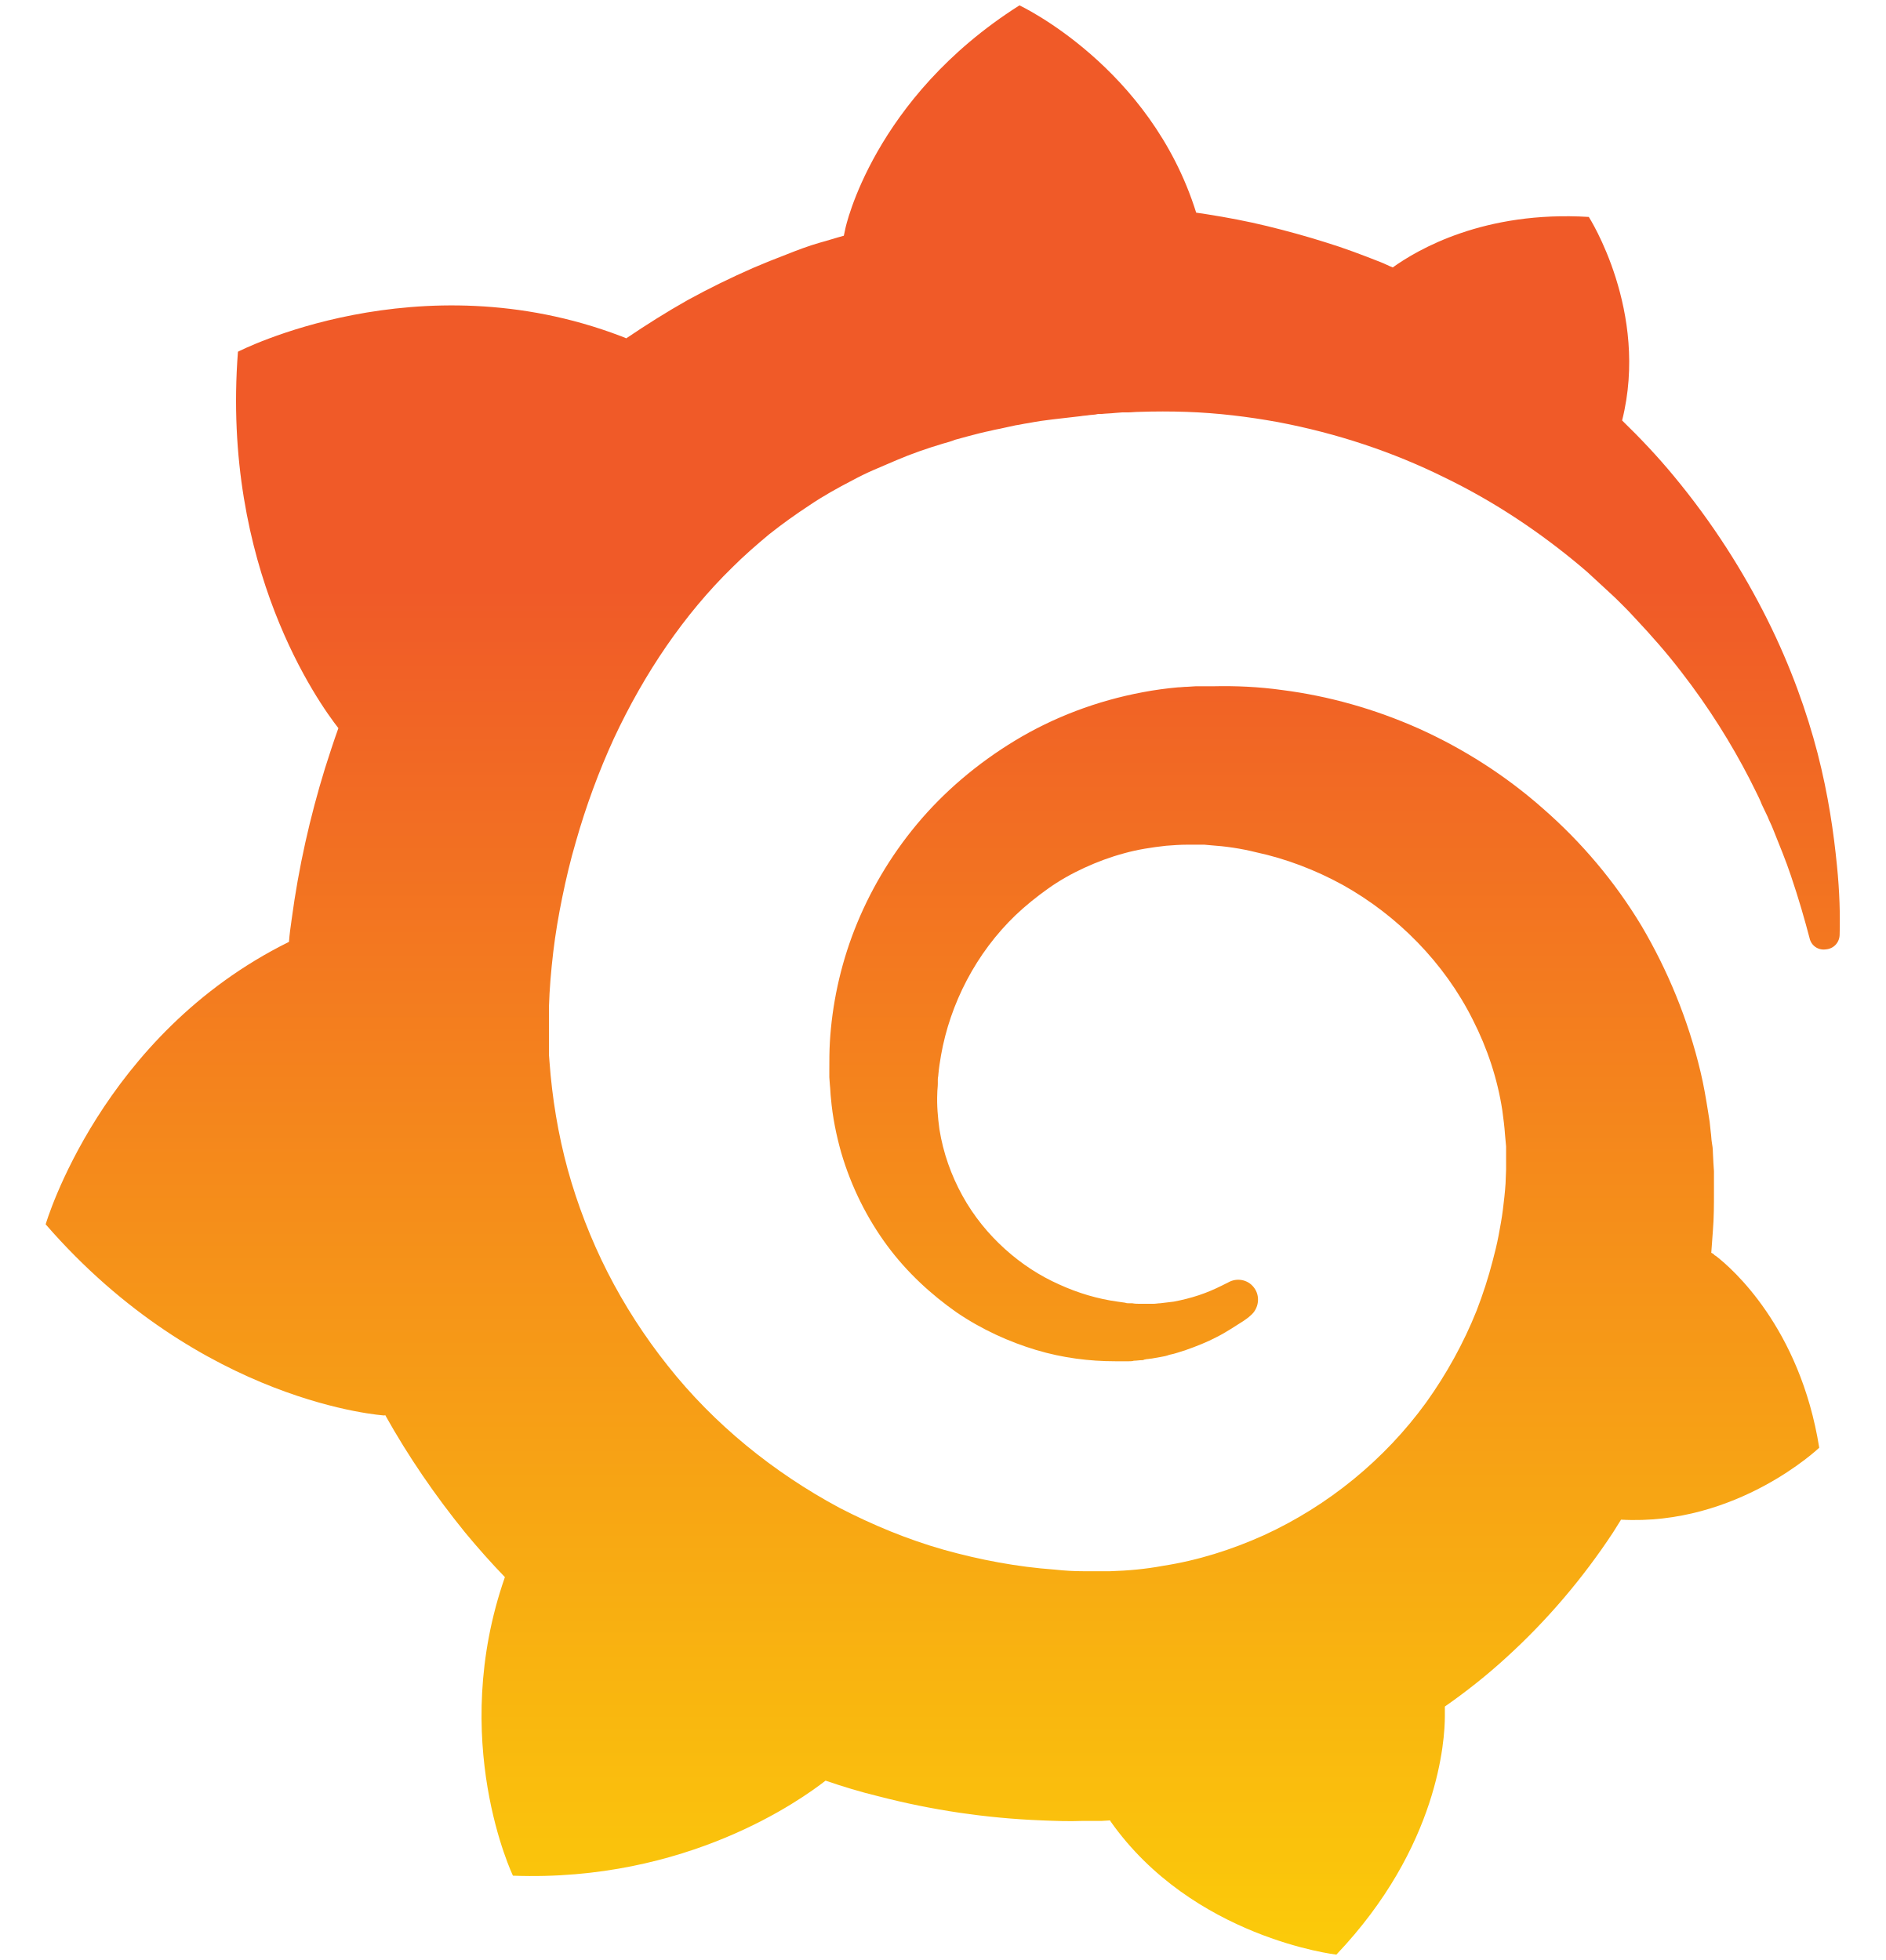
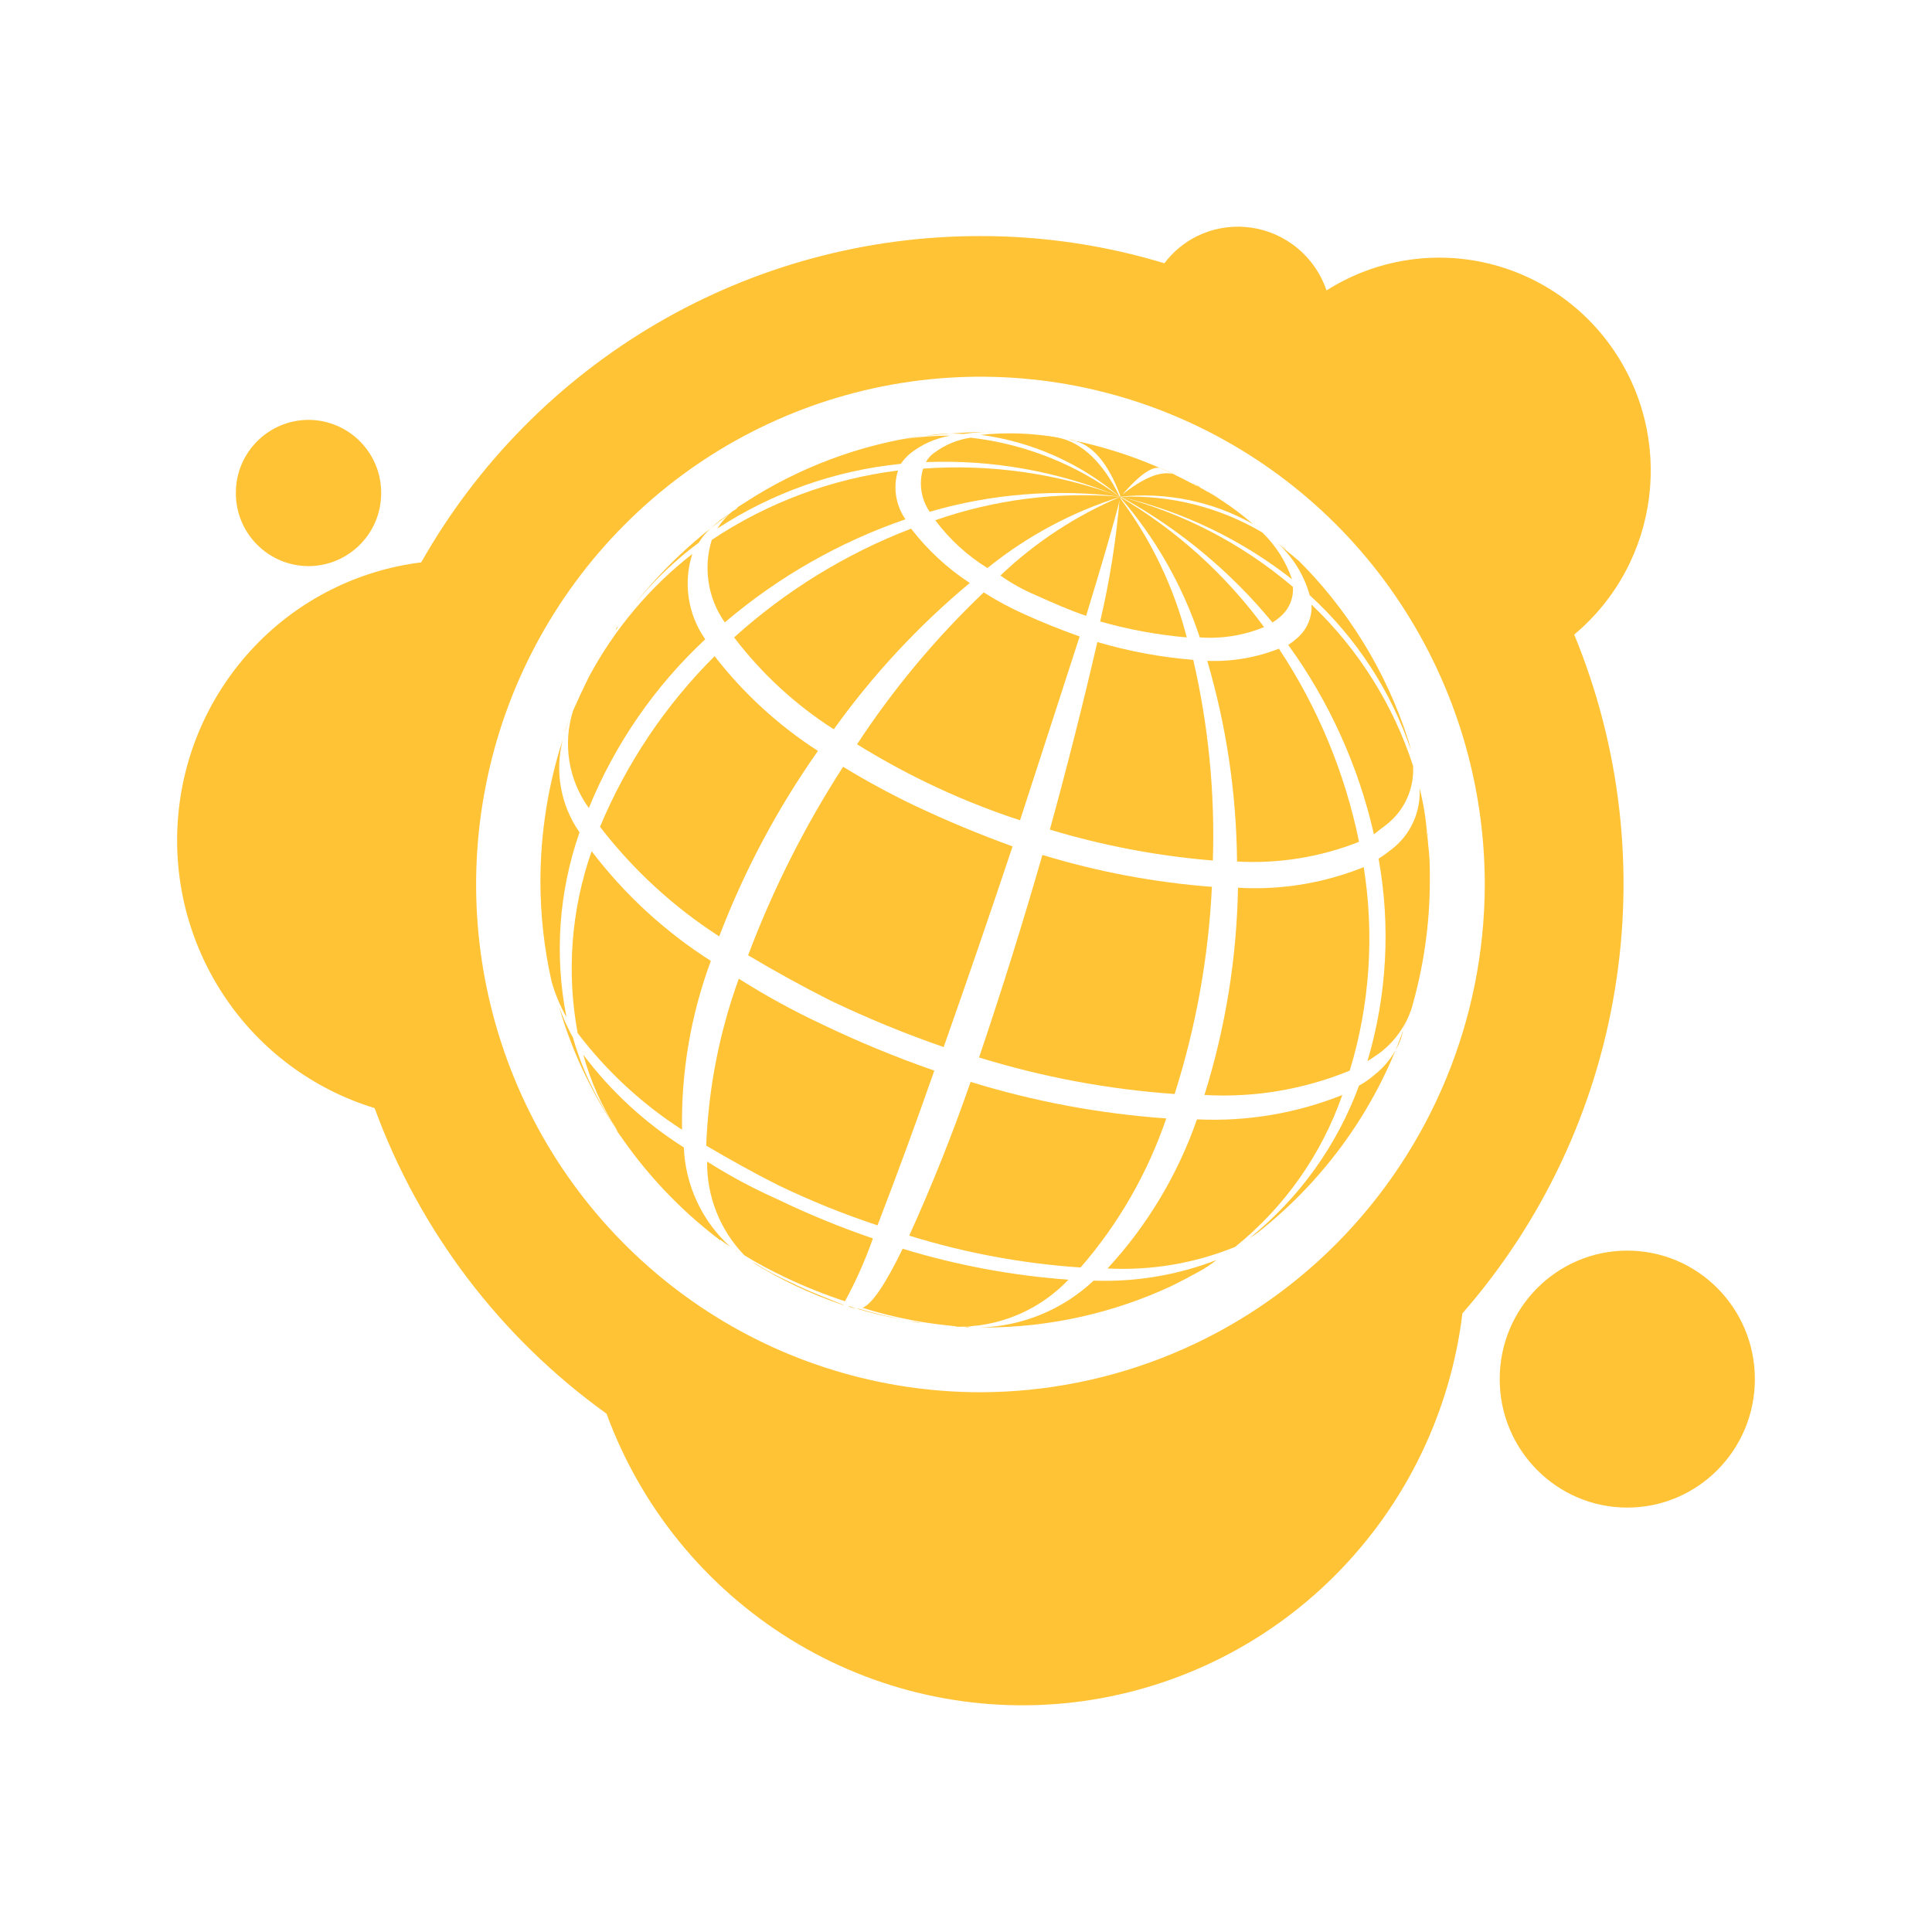
- <svg xmlns="http://www.w3.org/2000/svg" version="1.1" id="Layer_1" x="0px" y="0px" width="351px" height="365px" viewBox="0 0 351 365" style="enable-background:new 0 0 351 365;" xml:space="preserve">
-   <style type="text/css">
- 	.st0{fill:url(#SVGID_1_);}
- </style>
-   <g id="Layer_1_1_">
- </g>
-   <linearGradient id="SVGID_1_" gradientUnits="userSpaceOnUse" x1="175.5" y1="30%" x2="175.5" y2="99%">
-     <stop offset="0" style="stop-color:#F05A28" />
-     <stop offset="1" style="stop-color:#FBCA0A" />
-   </linearGradient>
-   <path class="st0" d="M342,161.2c-0.6-6.1-1.6-13.1-3.6-20.9c-2-7.7-5-16.2-9.4-25c-4.4-8.8-10.1-17.9-17.5-26.8  c-2.9-3.5-6.1-6.9-9.5-10.2c5.1-20.3-6.2-37.9-6.2-37.9c-19.5-1.2-31.9,6.1-36.5,9.4c-0.8-0.3-1.5-0.7-2.3-1  c-3.3-1.3-6.7-2.6-10.3-3.7c-3.5-1.1-7.1-2.1-10.8-3c-3.7-0.9-7.4-1.6-11.2-2.2c-0.7-0.1-1.3-0.2-2-0.3  c-8.5-27.2-32.9-38.6-32.9-38.6c-27.3,17.3-32.4,41.5-32.4,41.5s-0.1,0.5-0.3,1.4c-1.5,0.4-3,0.9-4.5,1.3c-2.1,0.6-4.2,1.4-6.2,2.2  c-2.1,0.8-4.1,1.6-6.2,2.5c-4.1,1.8-8.2,3.8-12.2,6c-3.9,2.2-7.7,4.6-11.4,7.1c-0.5-0.2-1-0.4-1-0.4c-37.8-14.4-71.3,2.9-71.3,2.9  c-3.1,40.2,15.1,65.5,18.7,70.1c-0.9,2.5-1.7,5-2.5,7.5c-2.8,9.1-4.9,18.4-6.2,28.1c-0.2,1.4-0.4,2.8-0.5,4.2  C18.8,192.7,8.5,228,8.5,228c29.1,33.5,63.1,35.6,63.1,35.6c0,0,0.1-0.1,0.1-0.1c4.3,7.7,9.3,15,14.9,21.9c2.4,2.9,4.8,5.6,7.4,8.3  c-10.6,30.4,1.5,55.6,1.5,55.6c32.4,1.2,53.7-14.2,58.2-17.7c3.2,1.1,6.5,2.1,9.8,2.9c10,2.6,20.2,4.1,30.4,4.5  c2.5,0.1,5.1,0.2,7.6,0.1l1.2,0l0.8,0l1.6,0l1.6-0.1l0,0.1c15.3,21.8,42.1,24.9,42.1,24.9c19.1-20.1,20.2-40.1,20.2-44.4l0,0  c0,0,0-0.1,0-0.3c0-0.4,0-0.6,0-0.6l0,0c0-0.3,0-0.6,0-0.9c4-2.8,7.8-5.8,11.4-9.1c7.6-6.9,14.3-14.8,19.9-23.3  c0.5-0.8,1-1.6,1.5-2.4c21.6,1.2,36.9-13.4,36.9-13.4c-3.6-22.5-16.4-33.5-19.1-35.6l0,0c0,0-0.1-0.1-0.3-0.2  c-0.2-0.1-0.2-0.2-0.2-0.2c0,0,0,0,0,0c-0.1-0.1-0.3-0.2-0.5-0.3c0.1-1.4,0.2-2.7,0.3-4.1c0.2-2.4,0.2-4.9,0.2-7.3l0-1.8l0-0.9  l0-0.5c0-0.6,0-0.4,0-0.6l-0.1-1.5l-0.1-2c0-0.7-0.1-1.3-0.2-1.9c-0.1-0.6-0.1-1.3-0.2-1.9l-0.2-1.9l-0.3-1.9  c-0.4-2.5-0.8-4.9-1.4-7.4c-2.3-9.7-6.1-18.9-11-27.2c-5-8.3-11.2-15.6-18.3-21.8c-7-6.2-14.9-11.2-23.1-14.9  c-8.3-3.7-16.9-6.1-25.5-7.2c-4.3-0.6-8.6-0.8-12.9-0.7l-1.6,0l-0.4,0c-0.1,0-0.6,0-0.5,0l-0.7,0l-1.6,0.1c-0.6,0-1.2,0.1-1.7,0.1  c-2.2,0.2-4.4,0.5-6.5,0.9c-8.6,1.6-16.7,4.7-23.8,9c-7.1,4.3-13.3,9.6-18.3,15.6c-5,6-8.9,12.7-11.6,19.6c-2.7,6.9-4.2,14.1-4.6,21  c-0.1,1.7-0.1,3.5-0.1,5.2c0,0.4,0,0.9,0,1.3l0.1,1.4c0.1,0.8,0.1,1.7,0.2,2.5c0.3,3.5,1,6.9,1.9,10.1c1.9,6.5,4.9,12.4,8.6,17.4  c3.7,5,8.2,9.1,12.9,12.4c4.7,3.2,9.8,5.5,14.8,7c5,1.5,10,2.1,14.7,2.1c0.6,0,1.2,0,1.7,0c0.3,0,0.6,0,0.9,0c0.3,0,0.6,0,0.9-0.1  c0.5,0,1-0.1,1.5-0.1c0.1,0,0.3,0,0.4-0.1l0.5-0.1c0.3,0,0.6-0.1,0.9-0.1c0.6-0.1,1.1-0.2,1.7-0.3c0.6-0.1,1.1-0.2,1.6-0.4  c1.1-0.2,2.1-0.6,3.1-0.9c2-0.7,4-1.5,5.7-2.4c1.8-0.9,3.4-2,5-3c0.4-0.3,0.9-0.6,1.3-1c1.6-1.3,1.9-3.7,0.6-5.3  c-1.1-1.4-3.1-1.8-4.7-0.9c-0.4,0.2-0.8,0.4-1.2,0.6c-1.4,0.7-2.8,1.3-4.3,1.8c-1.5,0.5-3.1,0.9-4.7,1.2c-0.8,0.1-1.6,0.2-2.5,0.3  c-0.4,0-0.8,0.1-1.3,0.1c-0.4,0-0.9,0-1.2,0c-0.4,0-0.8,0-1.2,0c-0.5,0-1,0-1.5-0.1c0,0-0.3,0-0.1,0l-0.2,0l-0.3,0  c-0.2,0-0.5,0-0.7-0.1c-0.5-0.1-0.9-0.1-1.4-0.2c-3.7-0.5-7.4-1.6-10.9-3.2c-3.6-1.6-7-3.8-10.1-6.6c-3.1-2.8-5.8-6.1-7.9-9.9  c-2.1-3.8-3.6-8-4.3-12.4c-0.3-2.2-0.5-4.5-0.4-6.7c0-0.6,0.1-1.2,0.1-1.8c0,0.2,0-0.1,0-0.1l0-0.2l0-0.5c0-0.3,0.1-0.6,0.1-0.9  c0.1-1.2,0.3-2.4,0.5-3.6c1.7-9.6,6.5-19,13.9-26.1c1.9-1.8,3.9-3.4,6-4.9c2.1-1.5,4.4-2.8,6.8-3.9c2.4-1.1,4.8-2,7.4-2.7  c2.5-0.7,5.1-1.1,7.8-1.4c1.3-0.1,2.6-0.2,4-0.2c0.4,0,0.6,0,0.9,0l1.1,0l0.7,0c0.3,0,0,0,0.1,0l0.3,0l1.1,0.1  c2.9,0.2,5.7,0.6,8.5,1.3c5.6,1.2,11.1,3.3,16.2,6.1c10.2,5.7,18.9,14.5,24.2,25.1c2.7,5.3,4.6,11,5.5,16.9c0.2,1.5,0.4,3,0.5,4.5  l0.1,1.1l0.1,1.1c0,0.4,0,0.8,0,1.1c0,0.4,0,0.8,0,1.1l0,1l0,1.1c0,0.7-0.1,1.9-0.1,2.6c-0.1,1.6-0.3,3.3-0.5,4.9  c-0.2,1.6-0.5,3.2-0.8,4.8c-0.3,1.6-0.7,3.2-1.1,4.7c-0.8,3.1-1.8,6.2-3,9.3c-2.4,6-5.6,11.8-9.4,17.1  c-7.7,10.6-18.2,19.2-30.2,24.7c-6,2.7-12.3,4.7-18.8,5.7c-3.2,0.6-6.5,0.9-9.8,1l-0.6,0l-0.5,0l-1.1,0l-1.6,0l-0.8,0  c0.4,0-0.1,0-0.1,0l-0.3,0c-1.8,0-3.5-0.1-5.3-0.3c-7-0.5-13.9-1.8-20.7-3.7c-6.7-1.9-13.2-4.6-19.4-7.8  c-12.3-6.6-23.4-15.6-32-26.5c-4.3-5.4-8.1-11.3-11.2-17.4c-3.1-6.1-5.6-12.6-7.4-19.1c-1.8-6.6-2.9-13.3-3.4-20.1l-0.1-1.3l0-0.3  l0-0.3l0-0.6l0-1.1l0-0.3l0-0.4l0-0.8l0-1.6l0-0.3c0,0,0,0.1,0-0.1l0-0.6c0-0.8,0-1.7,0-2.5c0.1-3.3,0.4-6.8,0.8-10.2  c0.4-3.4,1-6.9,1.7-10.3c0.7-3.4,1.5-6.8,2.5-10.2c1.9-6.7,4.3-13.2,7.1-19.3c5.7-12.2,13.1-23.1,22-31.8c2.2-2.2,4.5-4.2,6.9-6.2  c2.4-1.9,4.9-3.7,7.5-5.4c2.5-1.7,5.2-3.2,7.9-4.6c1.3-0.7,2.7-1.4,4.1-2c0.7-0.3,1.4-0.6,2.1-0.9c0.7-0.3,1.4-0.6,2.1-0.9  c2.8-1.2,5.7-2.2,8.7-3.1c0.7-0.2,1.5-0.4,2.2-0.7c0.7-0.2,1.5-0.4,2.2-0.6c1.5-0.4,3-0.8,4.5-1.1c0.7-0.2,1.5-0.3,2.3-0.5  c0.8-0.2,1.5-0.3,2.3-0.5c0.8-0.1,1.5-0.3,2.3-0.4l1.1-0.2l1.2-0.2c0.8-0.1,1.5-0.2,2.3-0.3c0.9-0.1,1.7-0.2,2.6-0.3  c0.7-0.1,1.9-0.2,2.6-0.3c0.5-0.1,1.1-0.1,1.6-0.2l1.1-0.1l0.5-0.1l0.6,0c0.9-0.1,1.7-0.1,2.6-0.2l1.3-0.1c0,0,0.5,0,0.1,0l0.3,0  l0.6,0c0.7,0,1.5-0.1,2.2-0.1c2.9-0.1,5.9-0.1,8.8,0c5.8,0.2,11.5,0.9,17,1.9c11.1,2.1,21.5,5.6,31,10.3  c9.5,4.6,17.9,10.3,25.3,16.5c0.5,0.4,0.9,0.8,1.4,1.2c0.4,0.4,0.9,0.8,1.3,1.2c0.9,0.8,1.7,1.6,2.6,2.4c0.9,0.8,1.7,1.6,2.5,2.4  c0.8,0.8,1.6,1.6,2.4,2.5c3.1,3.3,6,6.6,8.6,10c5.2,6.7,9.4,13.5,12.7,19.9c0.2,0.4,0.4,0.8,0.6,1.2c0.2,0.4,0.4,0.8,0.6,1.2  c0.4,0.8,0.8,1.6,1.1,2.4c0.4,0.8,0.7,1.5,1.1,2.3c0.3,0.8,0.7,1.5,1,2.3c1.2,3,2.4,5.9,3.3,8.6c1.5,4.4,2.6,8.3,3.5,11.7  c0.3,1.4,1.6,2.3,3,2.1c1.5-0.1,2.6-1.3,2.6-2.8C342.6,170.4,342.5,166.1,342,161.2z" />
+ <svg xmlns="http://www.w3.org/2000/svg" fill="#ffc335" viewBox="0 0 72 72">
+   <path d="M60.644 56.183c2.626 0 4.755-2.144 4.755-4.788s-2.129-4.788-4.755-4.788-4.755 2.144-4.755 4.788 2.129 4.788 4.755 4.788Z" />
+   <path fill-rule="evenodd" d="M58.665 23.65a7.976 7.976 0 0 0 1.355-10.768 7.877 7.877 0 0 0-4.888-3.136 7.838 7.838 0 0 0-5.697 1.078 3.506 3.506 0 0 0-1.271-1.721 3.469 3.469 0 0 0-3.56-.299 3.44 3.44 0 0 0-1.211 1.007 23.532 23.532 0 0 0-6.871-1.013 23.828 23.828 0 0 0-12.04 3.255 24.036 24.036 0 0 0-8.785 8.905 10.336 10.336 0 0 0-6.194 3.114 10.485 10.485 0 0 0-1.118 13.092 10.367 10.367 0 0 0 5.576 4.132 24.302 24.302 0 0 0 8.643 11.388 16.61 16.61 0 0 0 6.855 8.411 16.432 16.432 0 0 0 10.553 2.345 16.478 16.478 0 0 0 9.735-4.723 16.678 16.678 0 0 0 4.753-9.772 24.293 24.293 0 0 0 5.68-12.05 24.374 24.374 0 0 0-1.515-13.25m-22.143 28.24a18.705 18.705 0 0 1-10.44-3.2 18.896 18.896 0 0 1-6.914-8.498 19.042 19.042 0 0 1-1.06-10.934 18.962 18.962 0 0 1 5.153-9.684 18.755 18.755 0 0 1 9.628-5.17 18.677 18.677 0 0 1 10.858 1.087 18.823 18.823 0 0 1 8.428 6.978 19.013 19.013 0 0 1 3.158 10.515 19.02 19.02 0 0 1-5.526 13.366 18.762 18.762 0 0 1-13.285 5.54Z" clip-rule="evenodd" />
+   <path d="M11.498 21.098a2.716 2.716 0 0 0 2.707-2.726 2.716 2.716 0 0 0-2.707-2.725 2.716 2.716 0 0 0-2.708 2.725 2.716 2.716 0 0 0 2.708 2.726ZM39.819 47.69a28.017 28.017 0 0 1-6.18-1.153c-.624 1.294-1.143 2.062-1.492 2.202 1.185.372 2.407.606 3.645.7h.139a5.627 5.627 0 0 0 3.888-1.75Z" />
+   <path d="M35.93 49.438h.244a.292.292 0 0 1-.243 0ZM22.951 23.474a.181.181 0 0 0 .07-.14c-.035.07-.07.105-.07.14Zm21.692 23.937c.244-.13.476-.283.694-.454a11.51 11.51 0 0 1-4.581.768 6.446 6.446 0 0 1-4.235 1.747h.173a16.545 16.545 0 0 0 6.942-1.536l.07-.035a24.4 24.4 0 0 0 .937-.49ZM31.94 48.774c.592.177 1.195.317 1.805.42a17.849 17.849 0 0 1-1.736-.42h-.07Zm-.312-.104c.094.028.187.063.277.104l-.243-.07-.034-.035Zm2.707.628c-.139-.035-.278-.035-.451-.07a2.3 2.3 0 0 0 .451.07Zm-6.873-2.656c-.034 0-.034-.035-.069-.035.034 0 .034 0 .07.035Zm2.013 1.153a11.728 11.728 0 0 1-1.318-.7l-.14-.068a16.028 16.028 0 0 0 3.402 1.607h.031c-.69-.28-1.35-.524-1.975-.84Zm-2.672-1.607c-.034-.035-.07-.035-.07-.07.14.105.244.174.382.28-.07-.036-.139-.106-.243-.176-.034-.034-.034-.034-.069-.034Z" />
+   <path d="M35.792 49.438a.953.953 0 0 1-.313-.035c.208 0 .417.035.625.035h-.312ZM26.491 35.81a17.177 17.177 0 0 1-4.442-4.088 13.2 13.2 0 0 0-.521 6.779 15.24 15.24 0 0 0 3.89 3.6 17.217 17.217 0 0 1 1.073-6.29Zm-.139 7.478a4.946 4.946 0 0 0 1.388 3.494c.506.308 1.027.588 1.563.839.71.336 1.44.628 2.186.874.41-.751.758-1.534 1.042-2.342a32.004 32.004 0 0 1-3.575-1.468 20.3 20.3 0 0 1-2.604-1.397Zm.451-8.391a31.512 31.512 0 0 1 3.679-6.912 15.501 15.501 0 0 1-3.85-3.532 19.683 19.683 0 0 0-4.272 6.36 17.767 17.767 0 0 0 4.443 4.084Zm.208-11.702a20.855 20.855 0 0 1 6.733-3.843 2.09 2.09 0 0 1-.277-1.818 16.092 16.092 0 0 0-6.941 2.586 3.52 3.52 0 0 0 .485 3.075Zm23.811 9.12c-1.487.6-3.087.863-4.686.768a27.429 27.429 0 0 1-1.25 7.724c1.85.106 3.7-.204 5.416-.909.746-2.455.923-5.049.52-7.583Zm-7.359 9.365a32.368 32.368 0 0 1-7.291-1.362 66.91 66.91 0 0 1-2.288 5.73 27.886 27.886 0 0 0 6.386 1.188 16.663 16.663 0 0 0 3.193-5.555ZM27.358 23.754a14.442 14.442 0 0 0 3.715 3.425 29.33 29.33 0 0 1 5.067-5.453 8.959 8.959 0 0 1-2.187-2.025 21.186 21.186 0 0 0-6.595 4.053Zm13.918 23.518c1.625.084 3.248-.19 4.756-.805a12.594 12.594 0 0 0 3.992-5.66c-1.72.688-3.568.997-5.416.908a15.873 15.873 0 0 1-3.332 5.556Zm-2.151-16.355c1.979.597 4.015.983 6.074 1.152a28.953 28.953 0 0 0-.73-7.478 17.68 17.68 0 0 1-3.574-.664 172.95 172.95 0 0 1-1.77 6.99ZM21.32 26.55c-.105.244-.175.49-.278.733l.034-.104.243-.63Zm29.328 4.822a20.441 20.441 0 0 0-2.987-7.198c-.85.335-1.759.49-2.67.454a27.394 27.394 0 0 1 1.11 7.478c1.55.088 3.102-.162 4.547-.734Z" />
+   <path d="M51.654 30.743a2.59 2.59 0 0 0 1.007-2.202 14.48 14.48 0 0 0-3.784-6.01 1.527 1.527 0 0 1-.59 1.293 1.925 1.925 0 0 1-.278.21 19.36 19.36 0 0 1 3.193 7.058c.174-.14.316-.245.452-.35Zm-24.121 5.731a20.53 20.53 0 0 0-1.215 6.22c.833.49 1.7.979 2.67 1.468a30.591 30.591 0 0 0 3.714 1.503 193.56 193.56 0 0 0 2.117-5.766 40.06 40.06 0 0 1-4.23-1.748 27.969 27.969 0 0 1-3.056-1.677Zm6.525-6.464a30.755 30.755 0 0 1-2.638-1.434 36.984 36.984 0 0 0-3.54 7.024 49.28 49.28 0 0 0 3.05 1.678 40.044 40.044 0 0 0 4.238 1.743 467.954 467.954 0 0 0 2.568-7.478 41.758 41.758 0 0 1-3.678-1.534Zm11.105 3.04a29.327 29.327 0 0 1-6.316-1.189 171.75 171.75 0 0 1-2.36 7.548 32.364 32.364 0 0 0 7.288 1.361 30.309 30.309 0 0 0 1.389-7.72ZM31.94 27.738c.82.509 1.666.975 2.534 1.398a27.8 27.8 0 0 0 3.54 1.433c.799-2.446 1.562-4.822 2.221-6.85a25.993 25.993 0 0 1-2.082-.838 11.963 11.963 0 0 1-1.493-.804 32.246 32.246 0 0 0-4.72 5.66ZM52.21 38.71a3.104 3.104 0 0 1-1.008 1.363c-.17.148-.357.277-.555.384a13.089 13.089 0 0 1-4.095 5.696l.312-.21a16.72 16.72 0 0 0 5.693-8.351l-.244.734-.104.384ZM26.04 20.225c.157-.254.357-.479.59-.665.069-.07.138-.105.208-.175l.66-.454a.756.756 0 0 1 .277-.175 17.491 17.491 0 0 0-4.512 4.264 13.206 13.206 0 0 1 2.776-2.795Z" />
+   <path d="M21.944 30.114a17.764 17.764 0 0 1 4.338-6.29 3.617 3.617 0 0 1-.482-3.18 14.464 14.464 0 0 0-3.852 4.578c-.209.42-.417.874-.59 1.258a4.089 4.089 0 0 0 .586 3.634Zm12.911-10.727a7.016 7.016 0 0 0 1.944 1.782 15.025 15.025 0 0 1 4.963-2.657 16.751 16.751 0 0 0-6.907.875Z" />
+   <path d="M34.821 16.87a.99.99 0 0 0-.313.35 17.1 17.1 0 0 1 7.22 1.293 11.474 11.474 0 0 0-5.554-2.202 3 3 0 0 0-1.353.56ZM21.597 31.019a4.208 4.208 0 0 1-.625-3.456 17.262 17.262 0 0 0-.832 5.241c-.003 1.27.137 2.536.416 3.774.132.464.318.91.555 1.328a13.151 13.151 0 0 1 .486-6.887Z" />
+   <path d="M34.403 17.464a1.862 1.862 0 0 0 .244 1.608 17.494 17.494 0 0 1 7.115-.56 17.517 17.517 0 0 0-7.359-1.048Z" />
+   <path d="M40.165 16.45c-.07 0-.105-.035-.173-.035.694.14 1.319.839 1.77 2.097.73-.874 1.25-1.188 1.526-1.049.173.07.381.176.555.245-.486-.21-1.18.036-2.118.805a8.317 8.317 0 0 1 4.964 1.013 10.799 10.799 0 0 0-1.666-1.188c-.035 0-.035-.034-.07-.034-.035-.036-.069-.036-.104-.07-.104-.036-.174-.106-.278-.14l-.208-.105a16.534 16.534 0 0 0-4.51-1.608h.07l.242.07Z" />
+   <path d="M44.608 18.093a.262.262 0 0 0 .139.07c-.105-.07-.208-.105-.313-.175.07.07.14.07.174.105ZM22.95 42.065c-.173-.28-.346-.56-.485-.804l-.035-.07a10.771 10.771 0 0 1-1.076-2.517 8.432 8.432 0 0 1-.52-1.152 16.35 16.35 0 0 0 2.36 4.892c-.07-.105-.14-.174-.209-.28 0-.034-.034-.034-.034-.07Zm14.265-25.964h-.486c-.762 0-1.492.07-2.22.14a6.17 6.17 0 0 1 1.388-.07 7.705 7.705 0 0 1 1.318-.07Z" />
+   <path d="M27.324 19.036a2.617 2.617 0 0 0-.59.66 15.298 15.298 0 0 1 6.838-2.41 1.83 1.83 0 0 1 .347-.385 3.294 3.294 0 0 1 1.492-.664 11.058 11.058 0 0 0-2.186.21c.347-.07.832-.14 1.18-.21a16.413 16.413 0 0 0-6.63 2.482l-.278.178a.347.347 0 0 1-.173.14Zm12.114-2.726a10.274 10.274 0 0 0-2.882-.104 10.059 10.059 0 0 1 5.172 2.305c-.624-1.291-1.423-2.026-2.29-2.2Z" />
+   <path d="M39.333 16.311h.07c-.382-.07-.763-.105-1.18-.14.372.027.743.074 1.11.14Zm8.26 3.914a4.095 4.095 0 0 1 1.215 1.956 13.796 13.796 0 0 1 3.784 5.801c-.035-.14-.07-.245-.105-.384a16.659 16.659 0 0 0-4.2-6.814l.14.14c-.279-.245-.556-.454-.834-.7Zm-8.99 1.957c.625.28 1.25.56 1.874.768.556-1.817 1.008-3.354 1.285-4.438a14.867 14.867 0 0 0-4.478 2.935c.412.294.854.54 1.32.735Zm6.839-3.6c-.139-.105-.312-.175-.451-.279a.033.033 0 0 1 .025.01.034.034 0 0 1 .01.025c.104.07.242.14.416.244Zm7.462 10.798a2.674 2.674 0 0 1-1.042 2.272 5.907 5.907 0 0 1-.486.349c.455 2.514.312 5.1-.416 7.548.208-.14.381-.245.555-.384a3.465 3.465 0 0 0 1.077-1.536c.46-1.566.694-3.19.694-4.822 0-.384 0-.735-.035-1.084-.035-.245-.035-.455-.07-.629a9.272 9.272 0 0 0-.277-1.714Zm.312 1.852c0-.105-.035-.245-.035-.35a.446.446 0 0 0 .035.21v.14Zm-26.344 14.99c.104.07.244.176.347.245a5.257 5.257 0 0 1-1.24-1.676 5.29 5.29 0 0 1-.495-2.03 14.121 14.121 0 0 1-3.748-3.457c.272.991.694 1.934 1.25 2.796 0 .035.034.035.034.07l.209.315a16.854 16.854 0 0 0 3.432 3.6.756.756 0 0 1 .174.14c.003-.036.003-.037.037-.003ZM47.038 19.84a9.636 9.636 0 0 0-5.275-1.326 16.513 16.513 0 0 1 6.386 3.072 4.402 4.402 0 0 0-1.111-1.746Z" />
+   <path d="M44.227 23.755a14.807 14.807 0 0 0-2.498-5.207 31.386 31.386 0 0 1-.73 4.612c1.055.301 2.136.5 3.228.595Z" />
+   <path d="M47.108 23.37a17.937 17.937 0 0 0-5.38-4.857 15.317 15.317 0 0 1 2.985 5.241 5.304 5.304 0 0 0 2.395-.384Zm.659-3.04.172.138a.605.605 0 0 1-.172-.139Z" />
+   <path d="M47.42 23.198a1.47 1.47 0 0 0 .243-.175 1.334 1.334 0 0 0 .52-1.152 16.379 16.379 0 0 0-6.42-3.359 19.37 19.37 0 0 1 5.657 4.686ZM23.194 42.414a1.93 1.93 0 0 0-.208-.28c.061.1.13.194.207.28Z" />
</svg>
